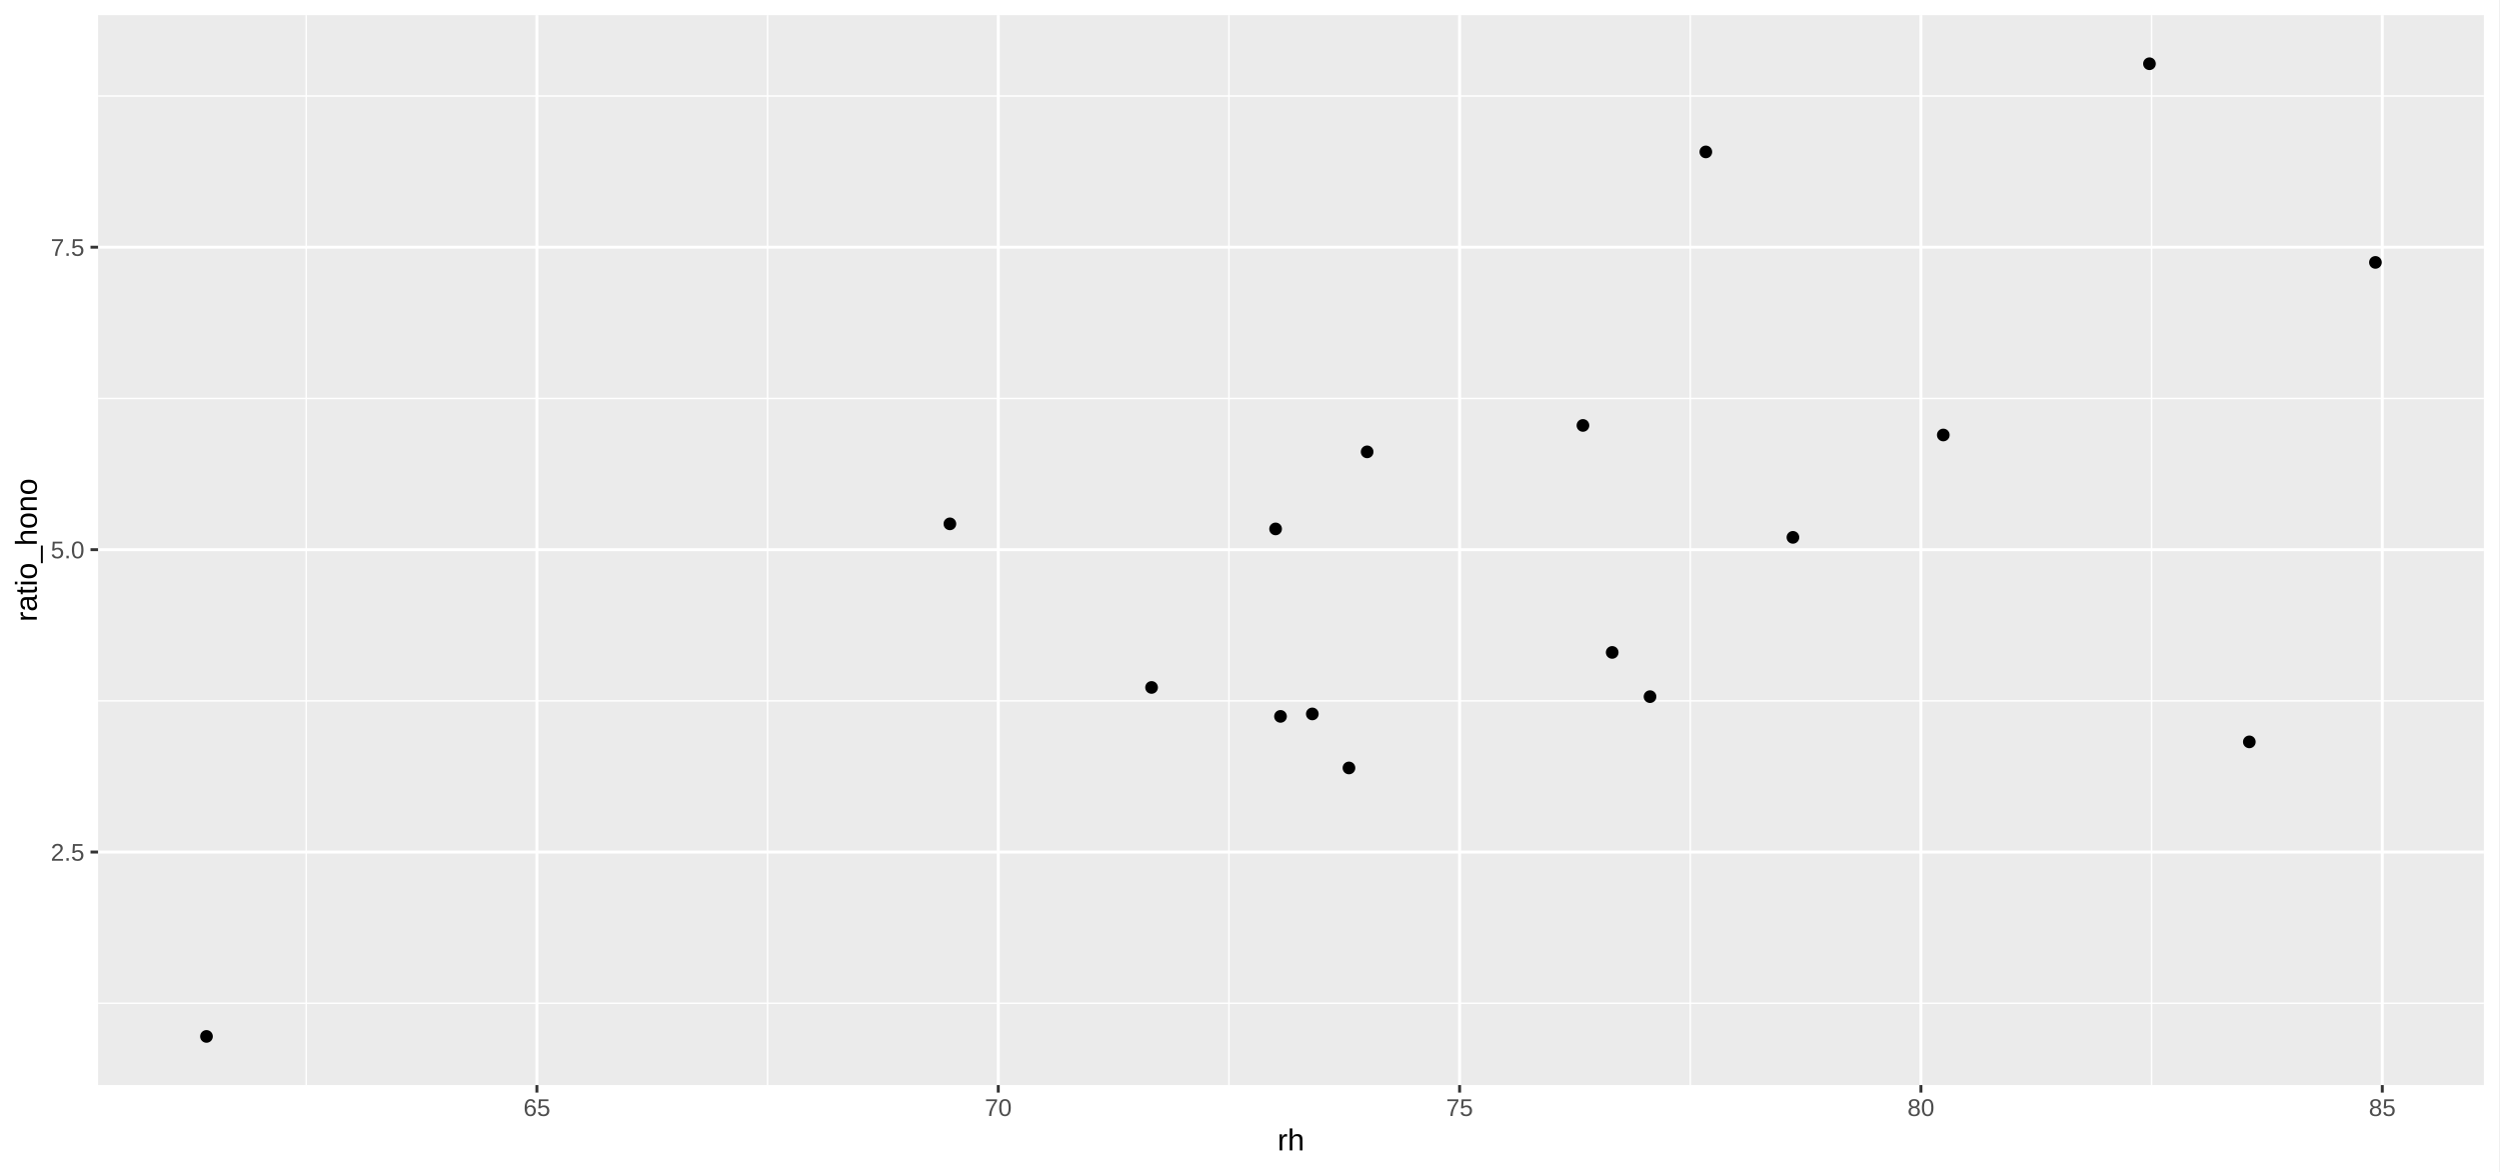
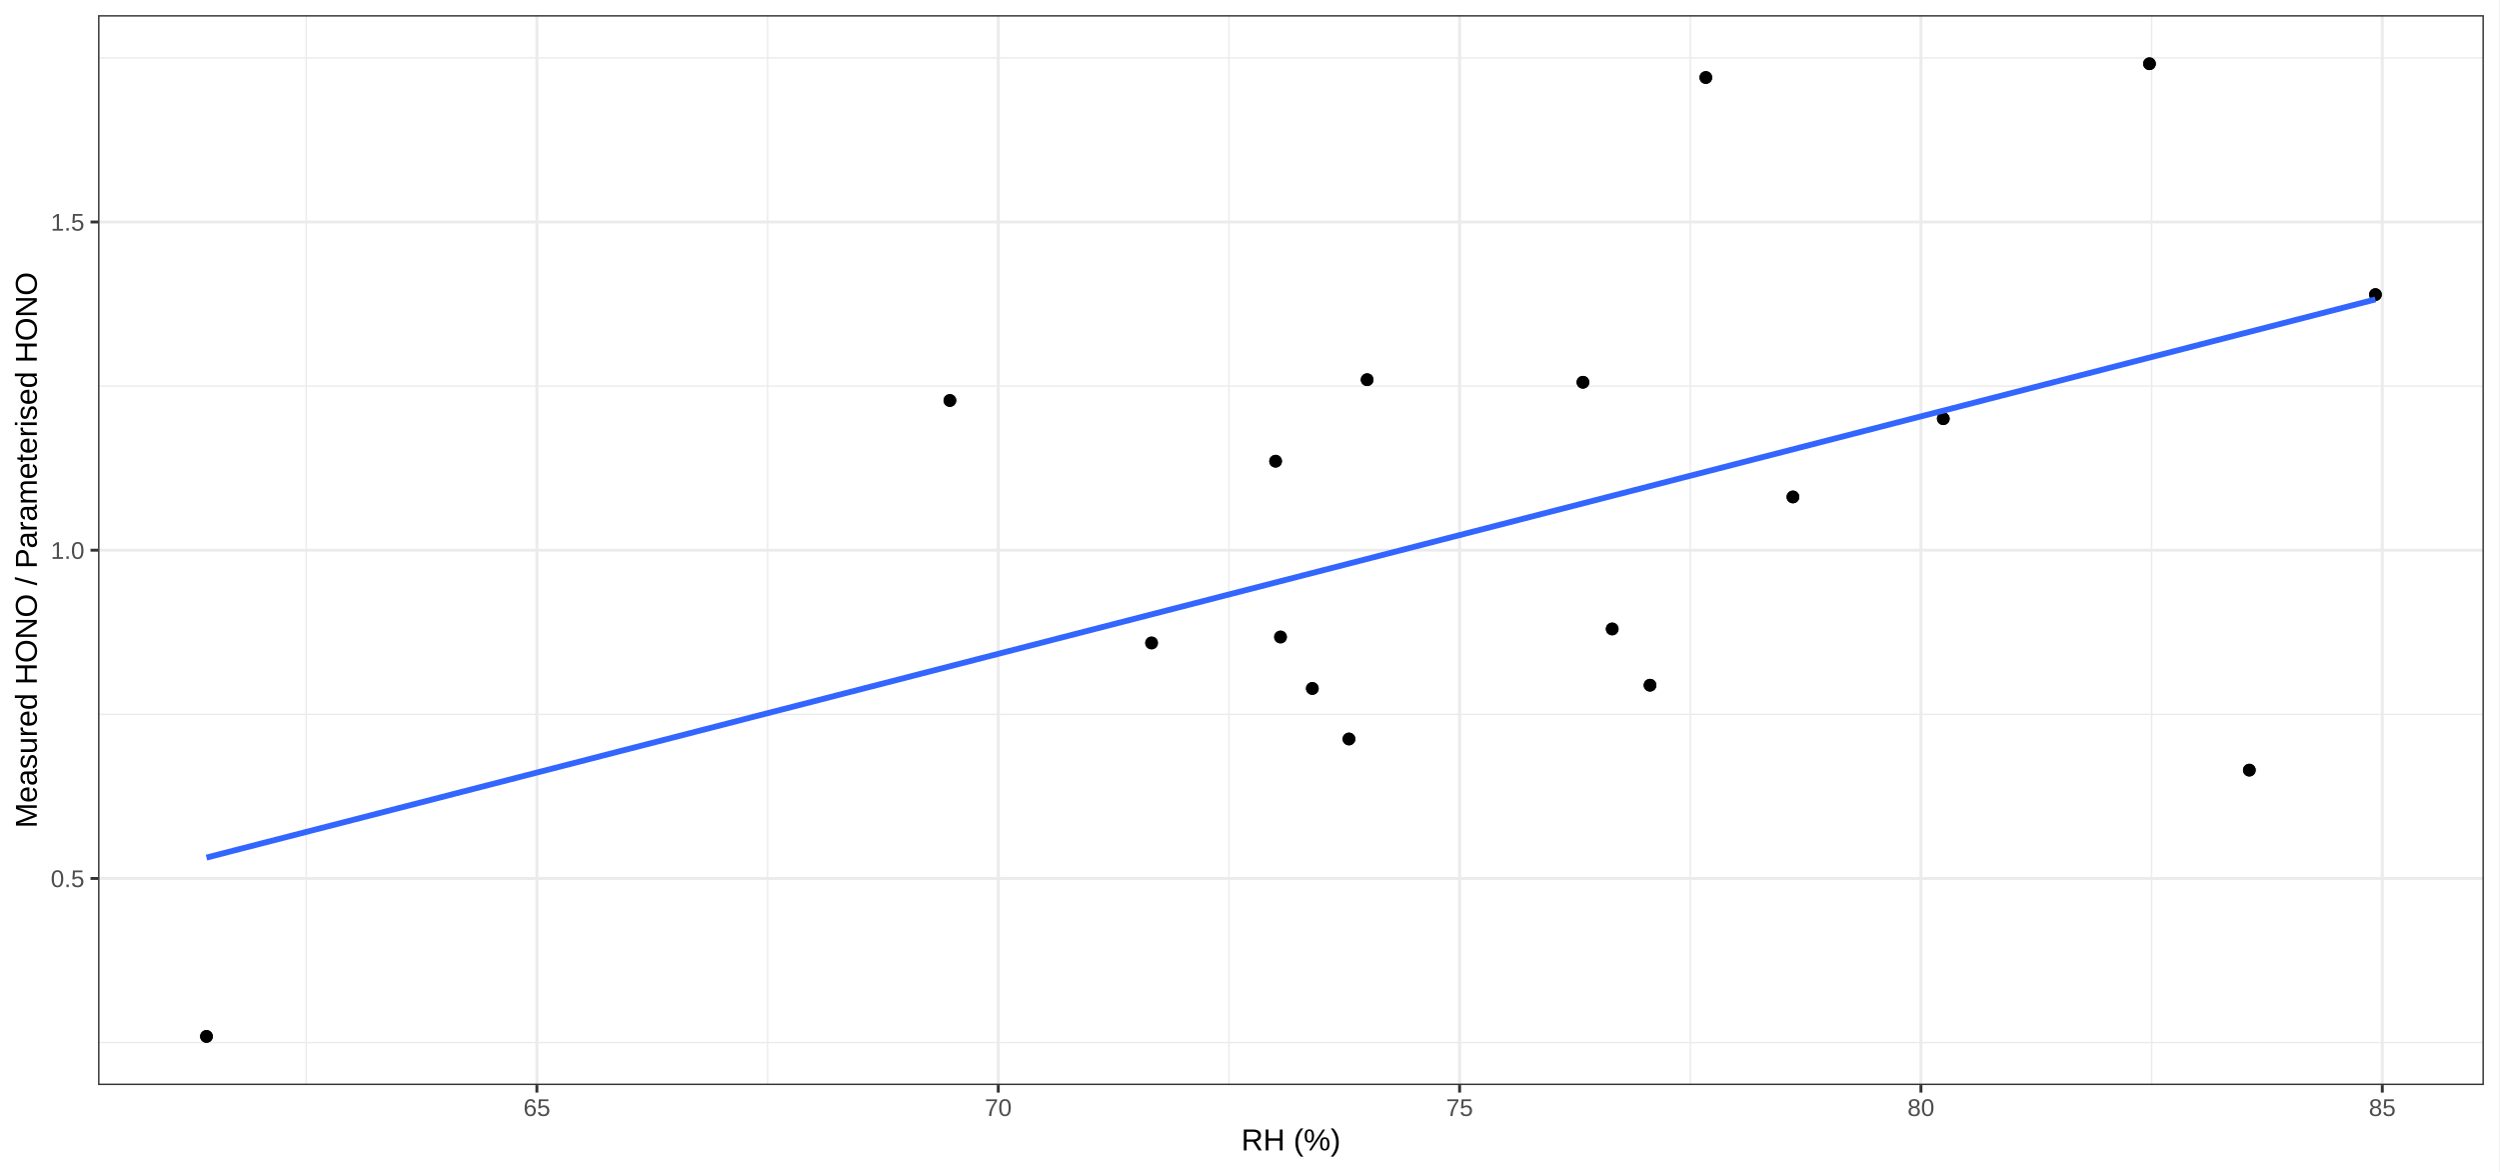
<svg xmlns="http://www.w3.org/2000/svg" class="svglite" width="907.09pt" height="425.20pt" viewBox="0 0 907.09 425.20">
  <defs>
    <style type="text/css">
    .svglite line, .svglite polyline, .svglite polygon, .svglite path, .svglite rect, .svglite circle {
      fill: none;
      stroke: #000000;
      stroke-linecap: round;
      stroke-linejoin: round;
      stroke-miterlimit: 10.00;
    }
    .svglite text {
      white-space: pre;
    }
  </style>
  </defs>
  <rect width="100%" height="100%" style="stroke: none; fill: #FFFFFF;" />
  <defs>
    <clipPath id="cpMC4wMHw5MDcuMDl8MC4wMHw0MjUuMjA=">
      <rect x="0.00" y="0.00" width="907.09" height="425.20" />
    </clipPath>
  </defs>
  <g clip-path="url(#cpMC4wMHw5MDcuMDl8MC4wMHw0MjUuMjA=)">
    <rect x="0.00" y="0.00" width="907.09" height="425.20" style="stroke-width: 1.07; stroke: #FFFFFF; fill: #FFFFFF;" />
  </g>
  <defs>
    <clipPath id="cpMzUuNTl8OTAxLjYxfDUuNDh8MzkzLjcw">
      <rect x="35.59" y="5.48" width="866.02" height="388.22" />
    </clipPath>
  </defs>
  <g clip-path="url(#cpMzUuNTl8OTAxLjYxfDUuNDh8MzkzLjcw)">
-     <rect x="35.59" y="5.48" width="866.02" height="388.22" style="stroke-width: 1.07; stroke: none; fill: #EBEBEB;" />
-     <polyline points="35.59,364.01 901.61,364.01 " style="stroke-width: 0.53; stroke: #FFFFFF; stroke-linecap: butt;" />
-     <polyline points="35.59,254.29 901.61,254.29 " style="stroke-width: 0.53; stroke: #FFFFFF; stroke-linecap: butt;" />
-     <polyline points="35.59,144.57 901.61,144.57 " style="stroke-width: 0.53; stroke: #FFFFFF; stroke-linecap: butt;" />
-     <polyline points="35.59,34.84 901.61,34.84 " style="stroke-width: 0.53; stroke: #FFFFFF; stroke-linecap: butt;" />
-     <polyline points="111.15,393.70 111.15,5.48 " style="stroke-width: 0.53; stroke: #FFFFFF; stroke-linecap: butt;" />
-     <polyline points="278.62,393.70 278.62,5.48 " style="stroke-width: 0.53; stroke: #FFFFFF; stroke-linecap: butt;" />
-     <polyline points="446.08,393.70 446.08,5.48 " style="stroke-width: 0.53; stroke: #FFFFFF; stroke-linecap: butt;" />
-     <polyline points="613.54,393.70 613.54,5.48 " style="stroke-width: 0.53; stroke: #FFFFFF; stroke-linecap: butt;" />
-     <polyline points="781.00,393.70 781.00,5.48 " style="stroke-width: 0.53; stroke: #FFFFFF; stroke-linecap: butt;" />
-     <polyline points="35.59,309.15 901.61,309.15 " style="stroke-width: 1.07; stroke: #FFFFFF; stroke-linecap: butt;" />
-     <polyline points="35.59,199.43 901.61,199.43 " style="stroke-width: 1.07; stroke: #FFFFFF; stroke-linecap: butt;" />
-     <polyline points="35.59,89.70 901.61,89.70 " style="stroke-width: 1.07; stroke: #FFFFFF; stroke-linecap: butt;" />
-     <polyline points="194.88,393.70 194.88,5.48 " style="stroke-width: 1.07; stroke: #FFFFFF; stroke-linecap: butt;" />
-     <polyline points="362.35,393.70 362.35,5.48 " style="stroke-width: 1.07; stroke: #FFFFFF; stroke-linecap: butt;" />
-     <polyline points="529.81,393.70 529.81,5.48 " style="stroke-width: 1.07; stroke: #FFFFFF; stroke-linecap: butt;" />
-     <polyline points="697.27,393.70 697.27,5.48 " style="stroke-width: 1.07; stroke: #FFFFFF; stroke-linecap: butt;" />
-     <polyline points="864.73,393.70 864.73,5.48 " style="stroke-width: 1.07; stroke: #FFFFFF; stroke-linecap: butt;" />
+     <rect x="35.59" y="5.48" width="866.02" height="388.22" style="stroke-width: 1.07; stroke: none; fill: #FFFFFF;" />
+     <polyline points="35.59,378.28 901.61,378.28 " style="stroke-width: 0.53; stroke: #EBEBEB; stroke-linecap: butt;" />
+     <polyline points="35.59,259.18 901.61,259.18 " style="stroke-width: 0.53; stroke: #EBEBEB; stroke-linecap: butt;" />
+     <polyline points="35.59,140.09 901.61,140.09 " style="stroke-width: 0.53; stroke: #EBEBEB; stroke-linecap: butt;" />
+     <polyline points="35.59,20.99 901.61,20.99 " style="stroke-width: 0.53; stroke: #EBEBEB; stroke-linecap: butt;" />
+     <polyline points="111.15,393.70 111.15,5.48 " style="stroke-width: 0.53; stroke: #EBEBEB; stroke-linecap: butt;" />
+     <polyline points="278.62,393.70 278.62,5.48 " style="stroke-width: 0.53; stroke: #EBEBEB; stroke-linecap: butt;" />
+     <polyline points="446.08,393.70 446.08,5.48 " style="stroke-width: 0.53; stroke: #EBEBEB; stroke-linecap: butt;" />
+     <polyline points="613.54,393.70 613.54,5.48 " style="stroke-width: 0.53; stroke: #EBEBEB; stroke-linecap: butt;" />
+     <polyline points="781.00,393.70 781.00,5.48 " style="stroke-width: 0.53; stroke: #EBEBEB; stroke-linecap: butt;" />
+     <polyline points="35.59,318.73 901.61,318.73 " style="stroke-width: 1.07; stroke: #EBEBEB; stroke-linecap: butt;" />
+     <polyline points="35.59,199.64 901.61,199.64 " style="stroke-width: 1.07; stroke: #EBEBEB; stroke-linecap: butt;" />
+     <polyline points="35.59,80.54 901.61,80.54 " style="stroke-width: 1.07; stroke: #EBEBEB; stroke-linecap: butt;" />
+     <polyline points="194.88,393.70 194.88,5.48 " style="stroke-width: 1.07; stroke: #EBEBEB; stroke-linecap: butt;" />
+     <polyline points="362.35,393.70 362.35,5.48 " style="stroke-width: 1.07; stroke: #EBEBEB; stroke-linecap: butt;" />
+     <polyline points="529.81,393.70 529.81,5.48 " style="stroke-width: 1.07; stroke: #EBEBEB; stroke-linecap: butt;" />
+     <polyline points="697.27,393.70 697.27,5.48 " style="stroke-width: 1.07; stroke: #EBEBEB; stroke-linecap: butt;" />
+     <polyline points="864.73,393.70 864.73,5.48 " style="stroke-width: 1.07; stroke: #EBEBEB; stroke-linecap: butt;" />
    <circle cx="74.95" cy="376.05" r="1.95" style="stroke-width: 0.71; fill: #000000;" />
-     <circle cx="344.79" cy="190.07" r="1.95" style="stroke-width: 0.71; fill: #000000;" />
-     <circle cx="463.02" cy="191.91" r="1.95" style="stroke-width: 0.71; fill: #000000;" />
-     <circle cx="598.93" cy="252.77" r="1.95" style="stroke-width: 0.71; fill: #000000;" />
-     <circle cx="574.58" cy="154.36" r="1.95" style="stroke-width: 0.71; fill: #000000;" />
-     <circle cx="496.25" cy="163.95" r="1.95" style="stroke-width: 0.71; fill: #000000;" />
-     <circle cx="476.35" cy="259.04" r="1.95" style="stroke-width: 0.71; fill: #000000;" />
-     <circle cx="489.65" cy="278.64" r="1.95" style="stroke-width: 0.71; fill: #000000;" />
-     <circle cx="464.80" cy="259.93" r="1.95" style="stroke-width: 0.71; fill: #000000;" />
-     <circle cx="650.80" cy="194.97" r="1.95" style="stroke-width: 0.71; fill: #000000;" />
-     <circle cx="705.38" cy="157.83" r="1.95" style="stroke-width: 0.71; fill: #000000;" />
-     <circle cx="816.47" cy="269.18" r="1.95" style="stroke-width: 0.71; fill: #000000;" />
-     <circle cx="862.24" cy="95.21" r="1.95" style="stroke-width: 0.71; fill: #000000;" />
+     <circle cx="74.95" cy="376.05" r="1.95" style="stroke-width: 0.71; fill: #000000;" />
+     <circle cx="344.79" cy="145.31" r="1.95" style="stroke-width: 0.71; fill: #000000;" />
+     <circle cx="344.79" cy="145.31" r="1.95" style="stroke-width: 0.71; fill: #000000;" />
+     <circle cx="463.02" cy="167.34" r="1.95" style="stroke-width: 0.71; fill: #000000;" />
+     <circle cx="463.02" cy="167.34" r="1.95" style="stroke-width: 0.71; fill: #000000;" />
+     <circle cx="598.93" cy="248.62" r="1.95" style="stroke-width: 0.71; fill: #000000;" />
+     <circle cx="598.93" cy="248.62" r="1.95" style="stroke-width: 0.71; fill: #000000;" />
+     <circle cx="574.58" cy="138.70" r="1.95" style="stroke-width: 0.71; fill: #000000;" />
+     <circle cx="574.58" cy="138.70" r="1.95" style="stroke-width: 0.71; fill: #000000;" />
+     <circle cx="496.25" cy="137.77" r="1.95" style="stroke-width: 0.71; fill: #000000;" />
+     <circle cx="496.25" cy="137.77" r="1.95" style="stroke-width: 0.71; fill: #000000;" />
+     <circle cx="476.35" cy="249.80" r="1.95" style="stroke-width: 0.71; fill: #000000;" />
+     <circle cx="476.35" cy="249.80" r="1.95" style="stroke-width: 0.71; fill: #000000;" />
+     <circle cx="489.65" cy="268.13" r="1.95" style="stroke-width: 0.71; fill: #000000;" />
+     <circle cx="489.65" cy="268.13" r="1.95" style="stroke-width: 0.71; fill: #000000;" />
+     <circle cx="464.80" cy="231.13" r="1.95" style="stroke-width: 0.71; fill: #000000;" />
+     <circle cx="464.80" cy="231.13" r="1.95" style="stroke-width: 0.71; fill: #000000;" />
+     <circle cx="650.80" cy="180.31" r="1.95" style="stroke-width: 0.71; fill: #000000;" />
+     <circle cx="650.80" cy="180.31" r="1.95" style="stroke-width: 0.71; fill: #000000;" />
+     <circle cx="705.38" cy="151.92" r="1.95" style="stroke-width: 0.71; fill: #000000;" />
+     <circle cx="705.38" cy="151.92" r="1.95" style="stroke-width: 0.71; fill: #000000;" />
+     <circle cx="816.47" cy="279.43" r="1.95" style="stroke-width: 0.71; fill: #000000;" />
+     <circle cx="816.47" cy="279.43" r="1.95" style="stroke-width: 0.71; fill: #000000;" />
+     <circle cx="862.24" cy="106.89" r="1.95" style="stroke-width: 0.71; fill: #000000;" />
+     <circle cx="862.24" cy="106.89" r="1.95" style="stroke-width: 0.71; fill: #000000;" />
    <circle cx="780.22" cy="23.13" r="1.95" style="stroke-width: 0.71; fill: #000000;" />
-     <circle cx="619.19" cy="55.12" r="1.95" style="stroke-width: 0.71; fill: #000000;" />
-     <circle cx="585.20" cy="236.72" r="1.95" style="stroke-width: 0.71; fill: #000000;" />
-     <circle cx="418.00" cy="249.43" r="1.95" style="stroke-width: 0.71; fill: #000000;" />
+     <circle cx="780.22" cy="23.13" r="1.95" style="stroke-width: 0.71; fill: #000000;" />
+     <circle cx="619.19" cy="28.13" r="1.95" style="stroke-width: 0.71; fill: #000000;" />
+     <circle cx="619.19" cy="28.13" r="1.95" style="stroke-width: 0.71; fill: #000000;" />
+     <circle cx="585.20" cy="228.21" r="1.95" style="stroke-width: 0.71; fill: #000000;" />
+     <circle cx="585.20" cy="228.21" r="1.95" style="stroke-width: 0.71; fill: #000000;" />
+     <circle cx="418.00" cy="233.29" r="1.95" style="stroke-width: 0.71; fill: #000000;" />
+     <circle cx="418.00" cy="233.29" r="1.95" style="stroke-width: 0.71; fill: #000000;" />
+     <polyline points="74.95,311.17 84.92,308.60 94.88,306.04 104.85,303.48 114.81,300.91 124.78,298.35 134.74,295.79 144.71,293.22 154.68,290.66 164.64,288.09 174.61,285.53 184.57,282.97 194.54,280.40 204.50,277.84 214.47,275.28 224.44,272.71 234.40,270.15 244.37,267.59 254.33,265.02 264.30,262.46 274.26,259.89 284.23,257.33 294.20,254.77 304.16,252.20 314.13,249.64 324.09,247.08 334.06,244.51 344.02,241.95 353.99,239.39 363.96,236.82 373.92,234.26 383.89,231.69 393.85,229.13 403.82,226.57 413.79,224.00 423.75,221.44 433.72,218.88 443.68,216.31 453.65,213.75 463.61,211.19 473.58,208.62 483.55,206.06 493.51,203.50 503.48,200.93 513.44,198.37 523.41,195.80 533.37,193.24 543.34,190.68 553.31,188.11 563.27,185.55 573.24,182.99 583.20,180.42 593.17,177.86 603.13,175.30 613.10,172.73 623.07,170.17 633.03,167.60 643.00,165.04 652.96,162.48 662.93,159.91 672.89,157.35 682.86,154.79 692.83,152.22 702.79,149.66 712.76,147.10 722.72,144.53 732.69,141.97 742.65,139.40 752.62,136.84 762.59,134.28 772.55,131.71 782.52,129.15 792.48,126.59 802.45,124.02 812.41,121.46 822.38,118.90 832.35,116.33 842.31,113.77 852.28,111.20 862.24,108.64 " style="stroke-width: 2.13; stroke: #3366FF; stroke-linecap: butt;" />
+     <rect x="35.59" y="5.48" width="866.02" height="388.22" style="stroke-width: 1.07; stroke: #333333;" />
  </g>
  <g clip-path="url(#cpMC4wMHw5MDcuMDl8MC4wMHw0MjUuMjA=)">
-     <text x="30.65" y="312.30" text-anchor="end" style="font-size: 8.80px;fill: #4D4D4D; font-family: &quot;Arial&quot;;" textLength="12.24px" lengthAdjust="spacingAndGlyphs">2.5</text>
-     <text x="30.65" y="202.58" text-anchor="end" style="font-size: 8.80px;fill: #4D4D4D; font-family: &quot;Arial&quot;;" textLength="12.24px" lengthAdjust="spacingAndGlyphs">5.0</text>
-     <text x="30.65" y="92.85" text-anchor="end" style="font-size: 8.80px;fill: #4D4D4D; font-family: &quot;Arial&quot;;" textLength="12.24px" lengthAdjust="spacingAndGlyphs">7.5</text>
-     <polyline points="32.85,309.15 35.59,309.15 " style="stroke-width: 1.07; stroke: #333333; stroke-linecap: butt;" />
-     <polyline points="32.85,199.43 35.59,199.43 " style="stroke-width: 1.07; stroke: #333333; stroke-linecap: butt;" />
-     <polyline points="32.85,89.70 35.59,89.70 " style="stroke-width: 1.07; stroke: #333333; stroke-linecap: butt;" />
+     <text x="30.65" y="321.88" text-anchor="end" style="font-size: 8.80px;fill: #4D4D4D; font-family: &quot;Arial&quot;;" textLength="12.24px" lengthAdjust="spacingAndGlyphs">0.5</text>
+     <text x="30.65" y="202.79" text-anchor="end" style="font-size: 8.80px;fill: #4D4D4D; font-family: &quot;Arial&quot;;" textLength="12.24px" lengthAdjust="spacingAndGlyphs">1.0</text>
+     <text x="30.65" y="83.69" text-anchor="end" style="font-size: 8.80px;fill: #4D4D4D; font-family: &quot;Arial&quot;;" textLength="12.24px" lengthAdjust="spacingAndGlyphs">1.5</text>
+     <polyline points="32.85,318.73 35.59,318.73 " style="stroke-width: 1.07; stroke: #333333; stroke-linecap: butt;" />
+     <polyline points="32.85,199.64 35.59,199.64 " style="stroke-width: 1.07; stroke: #333333; stroke-linecap: butt;" />
+     <polyline points="32.85,80.54 35.59,80.54 " style="stroke-width: 1.07; stroke: #333333; stroke-linecap: butt;" />
    <polyline points="194.88,396.44 194.88,393.70 " style="stroke-width: 1.07; stroke: #333333; stroke-linecap: butt;" />
    <polyline points="362.35,396.44 362.35,393.70 " style="stroke-width: 1.07; stroke: #333333; stroke-linecap: butt;" />
    <polyline points="529.81,396.44 529.81,393.70 " style="stroke-width: 1.07; stroke: #333333; stroke-linecap: butt;" />
    <polyline points="697.27,396.44 697.27,393.70 " style="stroke-width: 1.07; stroke: #333333; stroke-linecap: butt;" />
    <polyline points="864.73,396.44 864.73,393.70 " style="stroke-width: 1.07; stroke: #333333; stroke-linecap: butt;" />
    <text x="194.88" y="404.93" text-anchor="middle" style="font-size: 8.80px;fill: #4D4D4D; font-family: &quot;Arial&quot;;" textLength="9.79px" lengthAdjust="spacingAndGlyphs">65</text>
    <text x="362.35" y="404.93" text-anchor="middle" style="font-size: 8.80px;fill: #4D4D4D; font-family: &quot;Arial&quot;;" textLength="9.79px" lengthAdjust="spacingAndGlyphs">70</text>
    <text x="529.81" y="404.93" text-anchor="middle" style="font-size: 8.80px;fill: #4D4D4D; font-family: &quot;Arial&quot;;" textLength="9.79px" lengthAdjust="spacingAndGlyphs">75</text>
    <text x="697.27" y="404.93" text-anchor="middle" style="font-size: 8.80px;fill: #4D4D4D; font-family: &quot;Arial&quot;;" textLength="9.79px" lengthAdjust="spacingAndGlyphs">80</text>
    <text x="864.73" y="404.93" text-anchor="middle" style="font-size: 8.80px;fill: #4D4D4D; font-family: &quot;Arial&quot;;" textLength="9.79px" lengthAdjust="spacingAndGlyphs">85</text>
-     <text x="468.60" y="417.40" text-anchor="middle" style="font-size: 11.00px; font-family: &quot;Arial&quot;;" textLength="9.78px" lengthAdjust="spacingAndGlyphs">rh</text>
-     <text transform="translate(13.36,199.59) rotate(-90)" text-anchor="middle" style="font-size: 11.00px; font-family: &quot;Arial&quot;;" textLength="52.01px" lengthAdjust="spacingAndGlyphs">ratio_hono</text>
+     <text x="468.60" y="417.40" text-anchor="middle" style="font-size: 11.00px; font-family: &quot;Arial&quot;;" textLength="36.06px" lengthAdjust="spacingAndGlyphs">RH (%)</text>
+     <text transform="translate(13.36,199.59) rotate(-90)" text-anchor="middle" style="font-size: 11.00px; font-family: &quot;Arial&quot;;" textLength="201.79px" lengthAdjust="spacingAndGlyphs">Measured HONO / Parameterised HONO</text>
  </g>
</svg>
